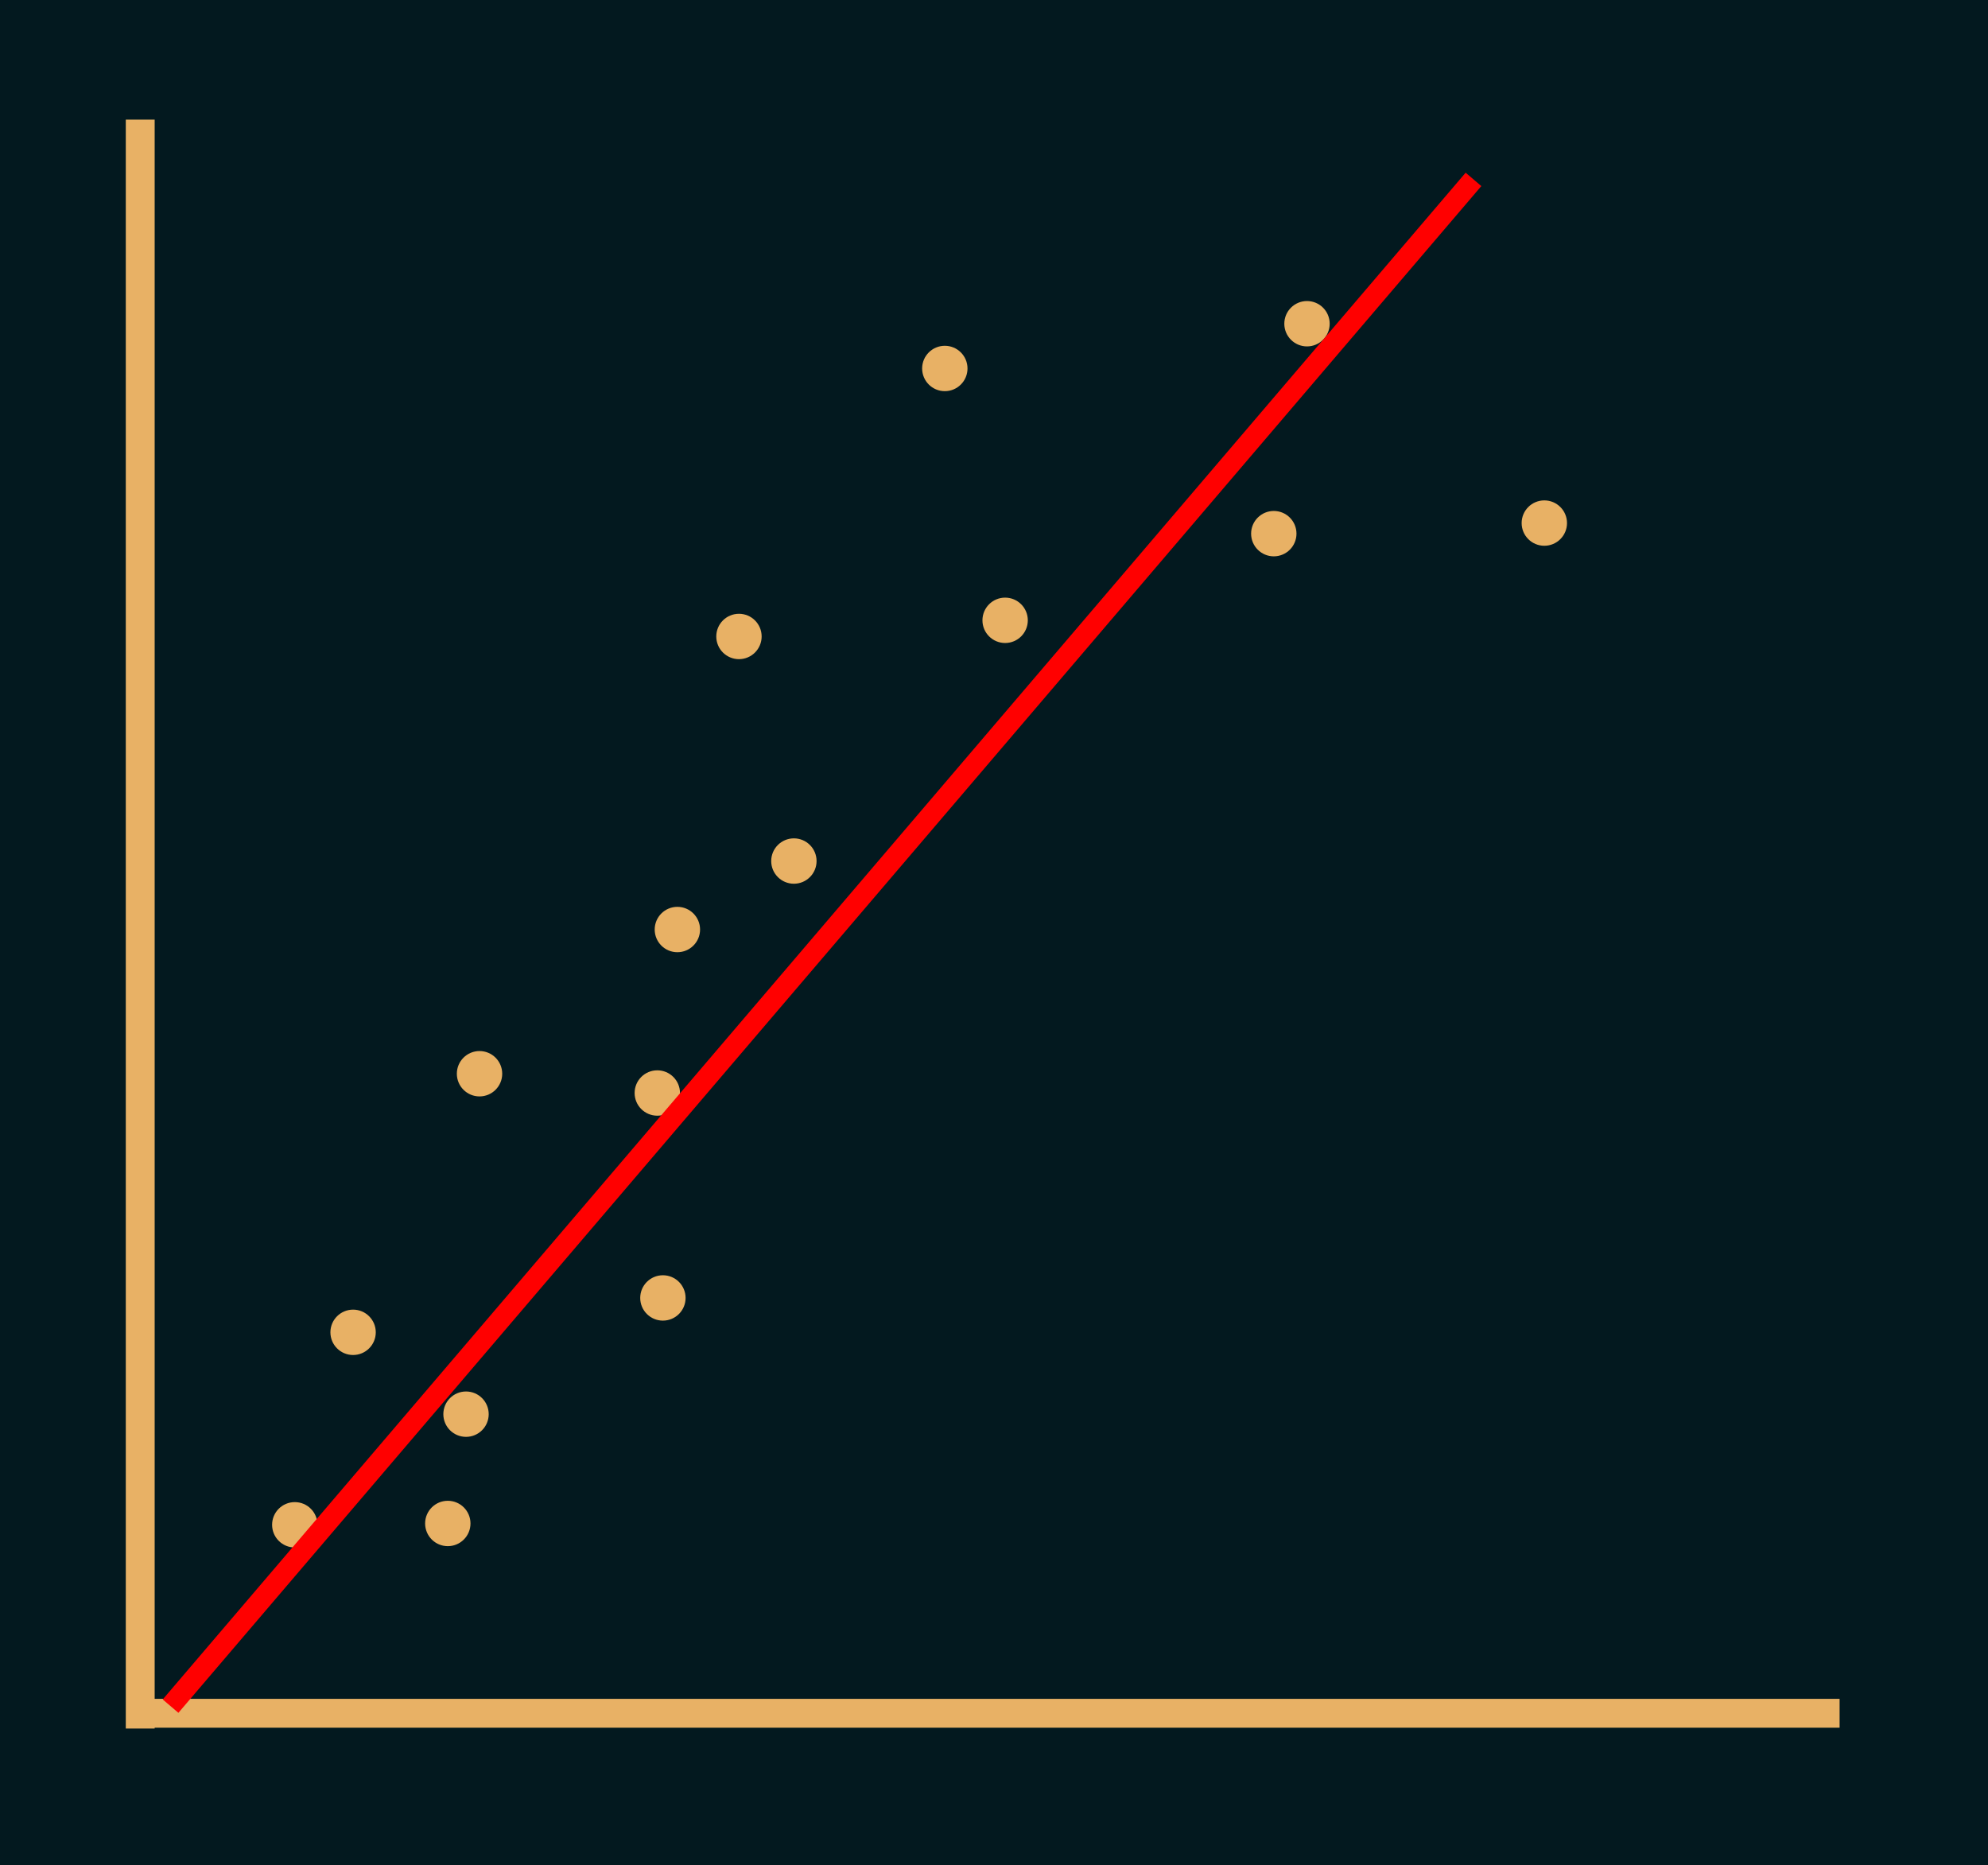
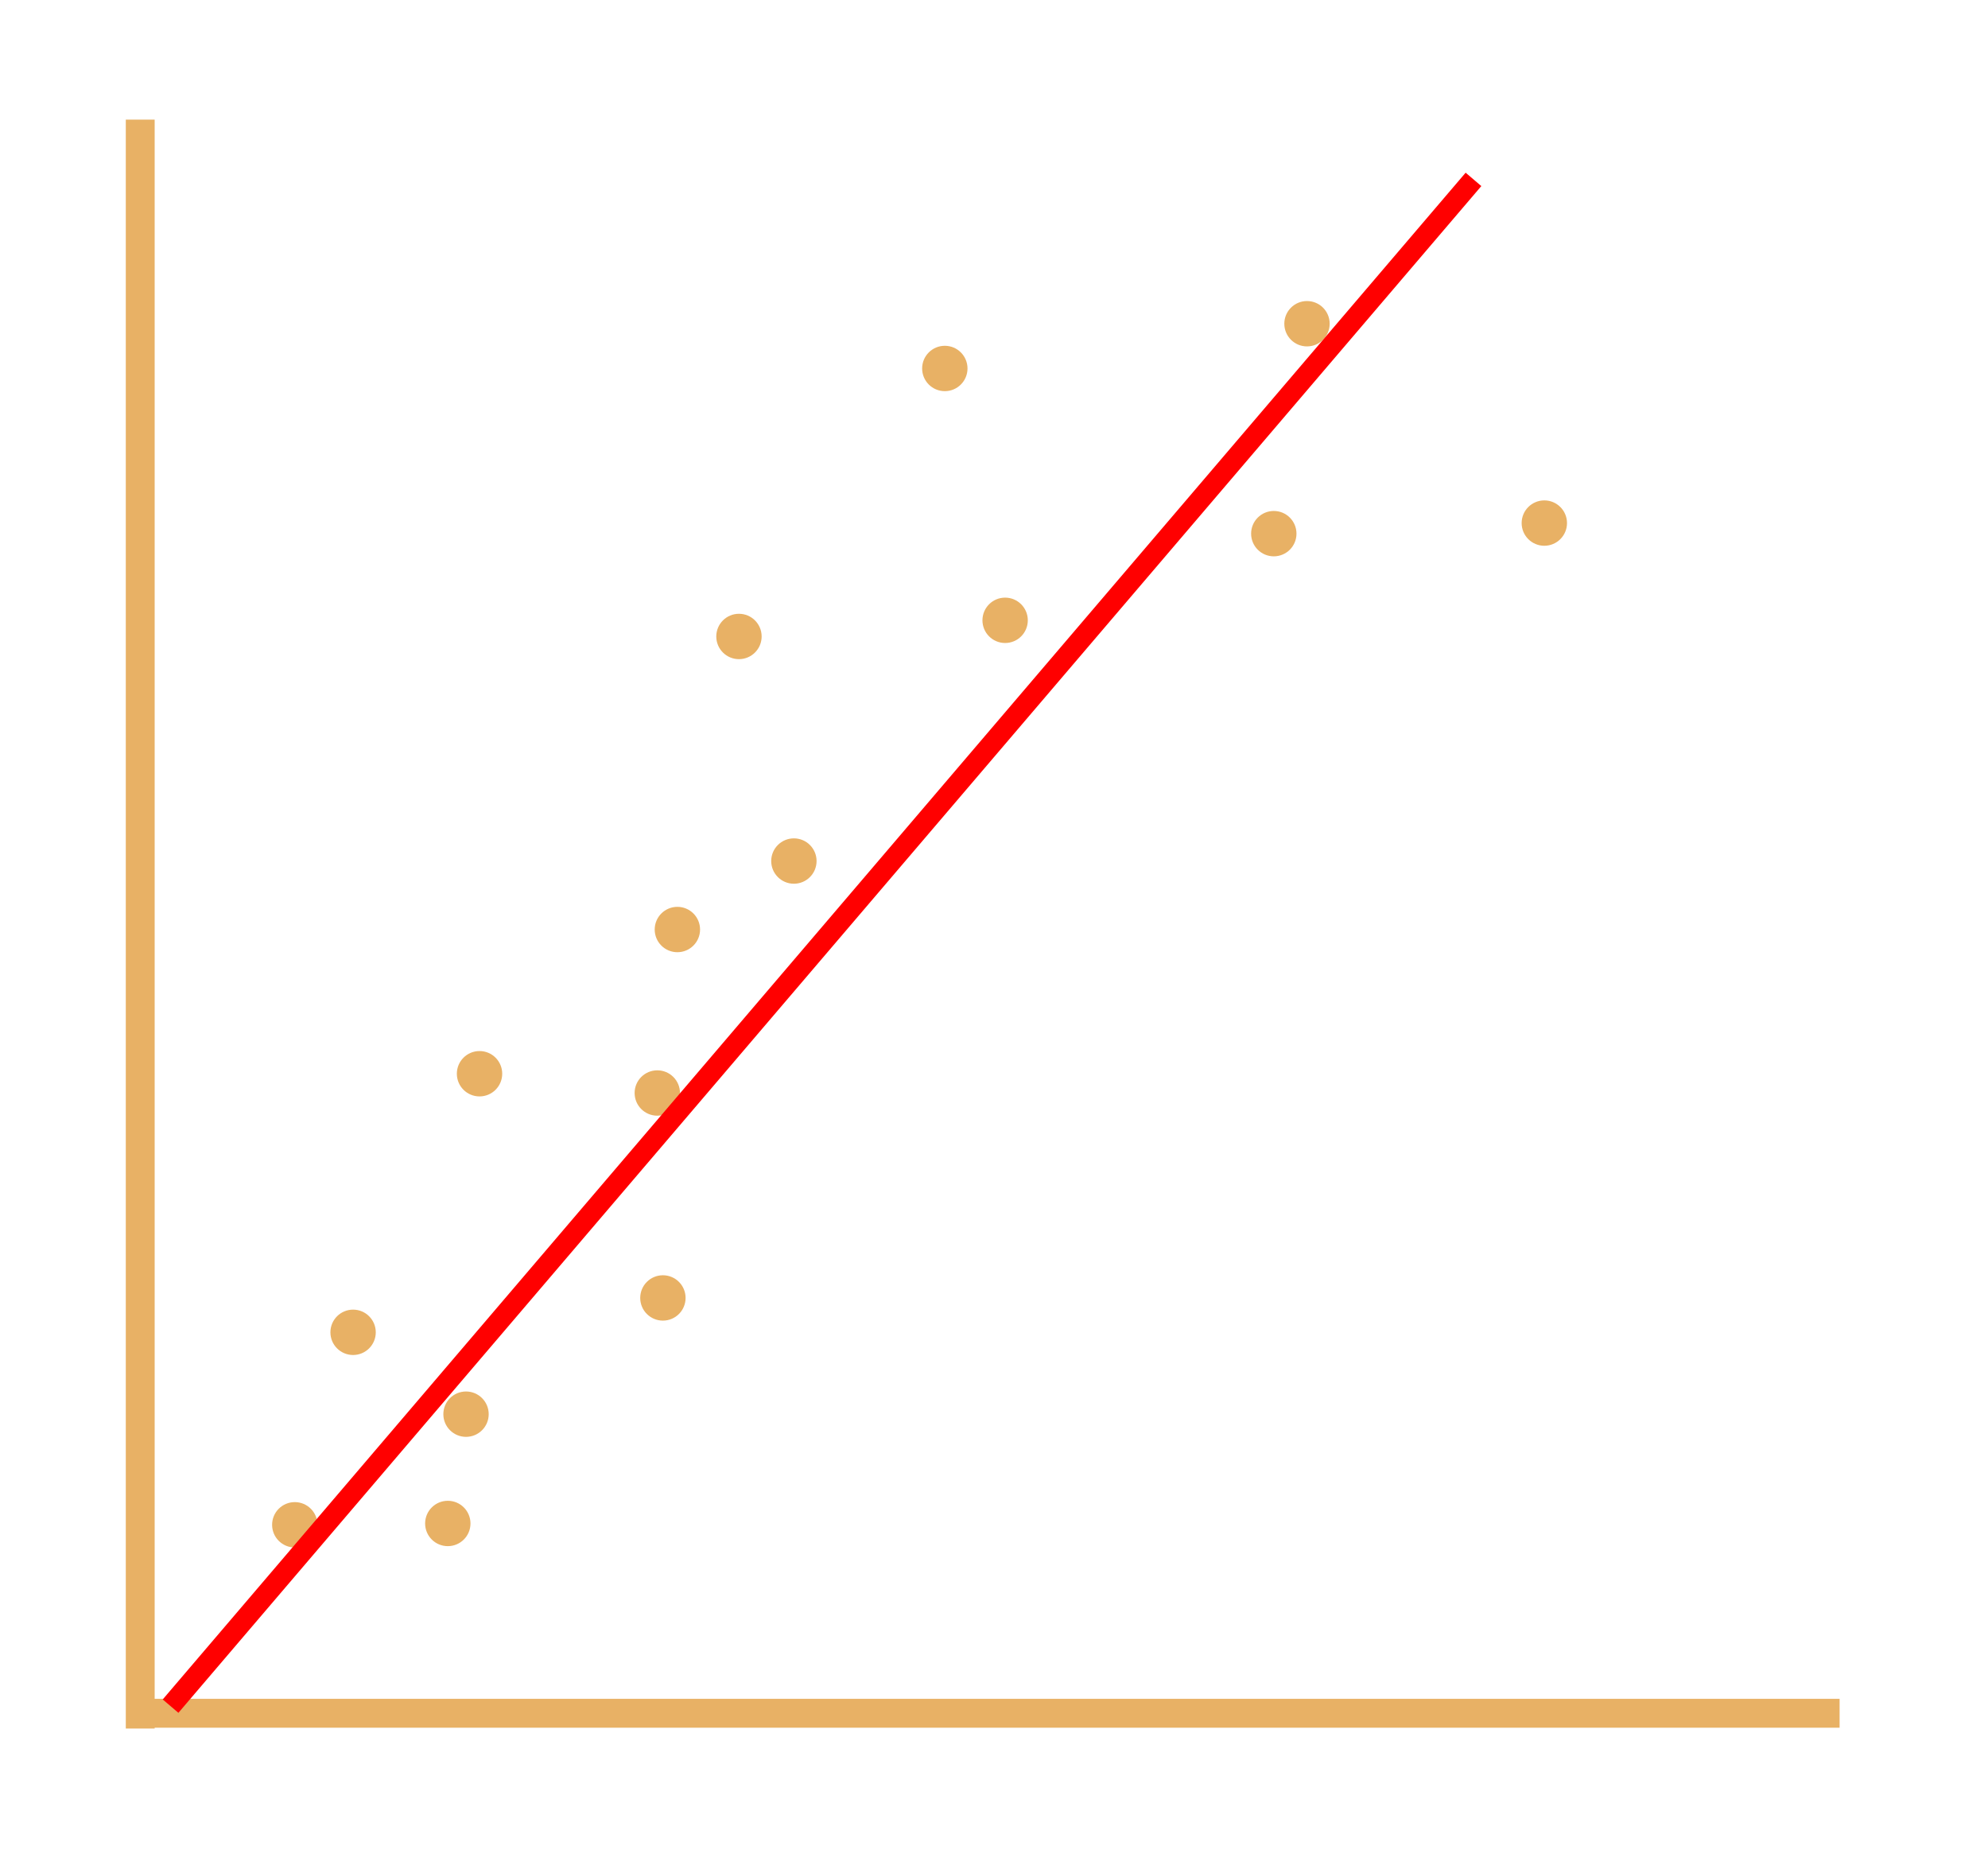
<svg xmlns="http://www.w3.org/2000/svg" width="241" height="226">
  <g>
-     <rect fill="#03191f" id="canvas_background" height="228" width="243" y="-1" x="-1" />
    <g display="none" overflow="visible" y="0" x="0" height="100%" width="100%" id="canvasGrid">
      <rect fill="url(#gridpattern)" stroke-width="0" y="0" x="0" height="100%" width="100%" />
    </g>
  </g>
  <g>
    <line stroke="#e8b165" stroke-linecap="undefined" stroke-linejoin="undefined" id="svg_4" y2="209.516" x2="17" y1="14.5" x1="17" stroke-width="3.5" fill="none" />
    <line stroke="#e8b165" stroke-linecap="undefined" stroke-linejoin="undefined" id="svg_5" y2="207.667" x2="223.01" y1="207.667" x1="17" fill-opacity="null" stroke-width="3.5" fill="none" />
    <ellipse ry="2" rx="2" id="svg_7" cy="63.403" cx="187.214" stroke-width="1.5" stroke="#e8b165" fill="#e8b165" />
    <ellipse ry="2" rx="2" id="svg_8" cy="44.663" cx="114.538" stroke-width="1.5" stroke="#e8b165" fill="#e8b165" />
    <ellipse ry="2" rx="2" id="svg_9" cy="157.324" cx="80.362" stroke-width="1.5" stroke="#e8b165" fill="#e8b165" />
    <ellipse ry="2" rx="2" id="svg_10" cy="184.661" cx="54.286" stroke-width="1.5" stroke="#e8b165" fill="#e8b165" />
    <ellipse ry="2" rx="2" id="svg_11" cy="104.368" cx="96.241" stroke-width="1.5" stroke="#e8b165" fill="#e8b165" />
    <ellipse ry="2" rx="2" id="svg_12" cy="132.484" cx="79.683" stroke-width="1.5" stroke="#e8b165" fill="#e8b165" />
    <ellipse ry="2" rx="2" id="svg_13" cy="64.684" cx="154.419" stroke-width="1.5" stroke="#e8b165" fill="#e8b165" />
    <ellipse ry="2" rx="2" id="svg_14" cy="39.239" cx="158.444" stroke-width="1.5" stroke="#e8b165" fill="#e8b165" />
    <ellipse ry="2" rx="2" id="svg_15" cy="112.669" cx="82.117" stroke-width="1.5" stroke="#e8b165" fill="#e8b165" />
    <ellipse ry="2" rx="2" id="svg_16" cy="184.822" cx="35.736" stroke-width="1.5" stroke="#e8b165" fill="#e8b165" />
    <ellipse ry="2" rx="2" id="svg_17" cy="171.413" cx="56.495" stroke-width="1.5" stroke="#e8b165" fill="#e8b165" />
    <ellipse ry="2" rx="2" id="svg_18" cy="161.491" cx="42.804" stroke-width="1.5" stroke="#e8b165" fill="#e8b165" />
    <ellipse ry="2" rx="2" id="svg_19" cy="130.148" cx="58.132" stroke-width="1.5" stroke="#e8b165" fill="#e8b165" />
    <ellipse ry="2" rx="2" id="svg_20" cy="75.189" cx="121.849" stroke-width="1.5" stroke="#e8b165" fill="#e8b165" />
    <ellipse ry="2" rx="2" id="svg_21" cy="77.147" cx="89.582" stroke-width="1.5" stroke="#e8b165" fill="#e8b165" />
    <line stroke="#ff0000" stroke-linecap="null" stroke-linejoin="null" id="svg_22" y2="21.744" x2="178.626" y1="206.802" x1="20.676" stroke-width="2.5" fill="none" />
  </g>
</svg>
